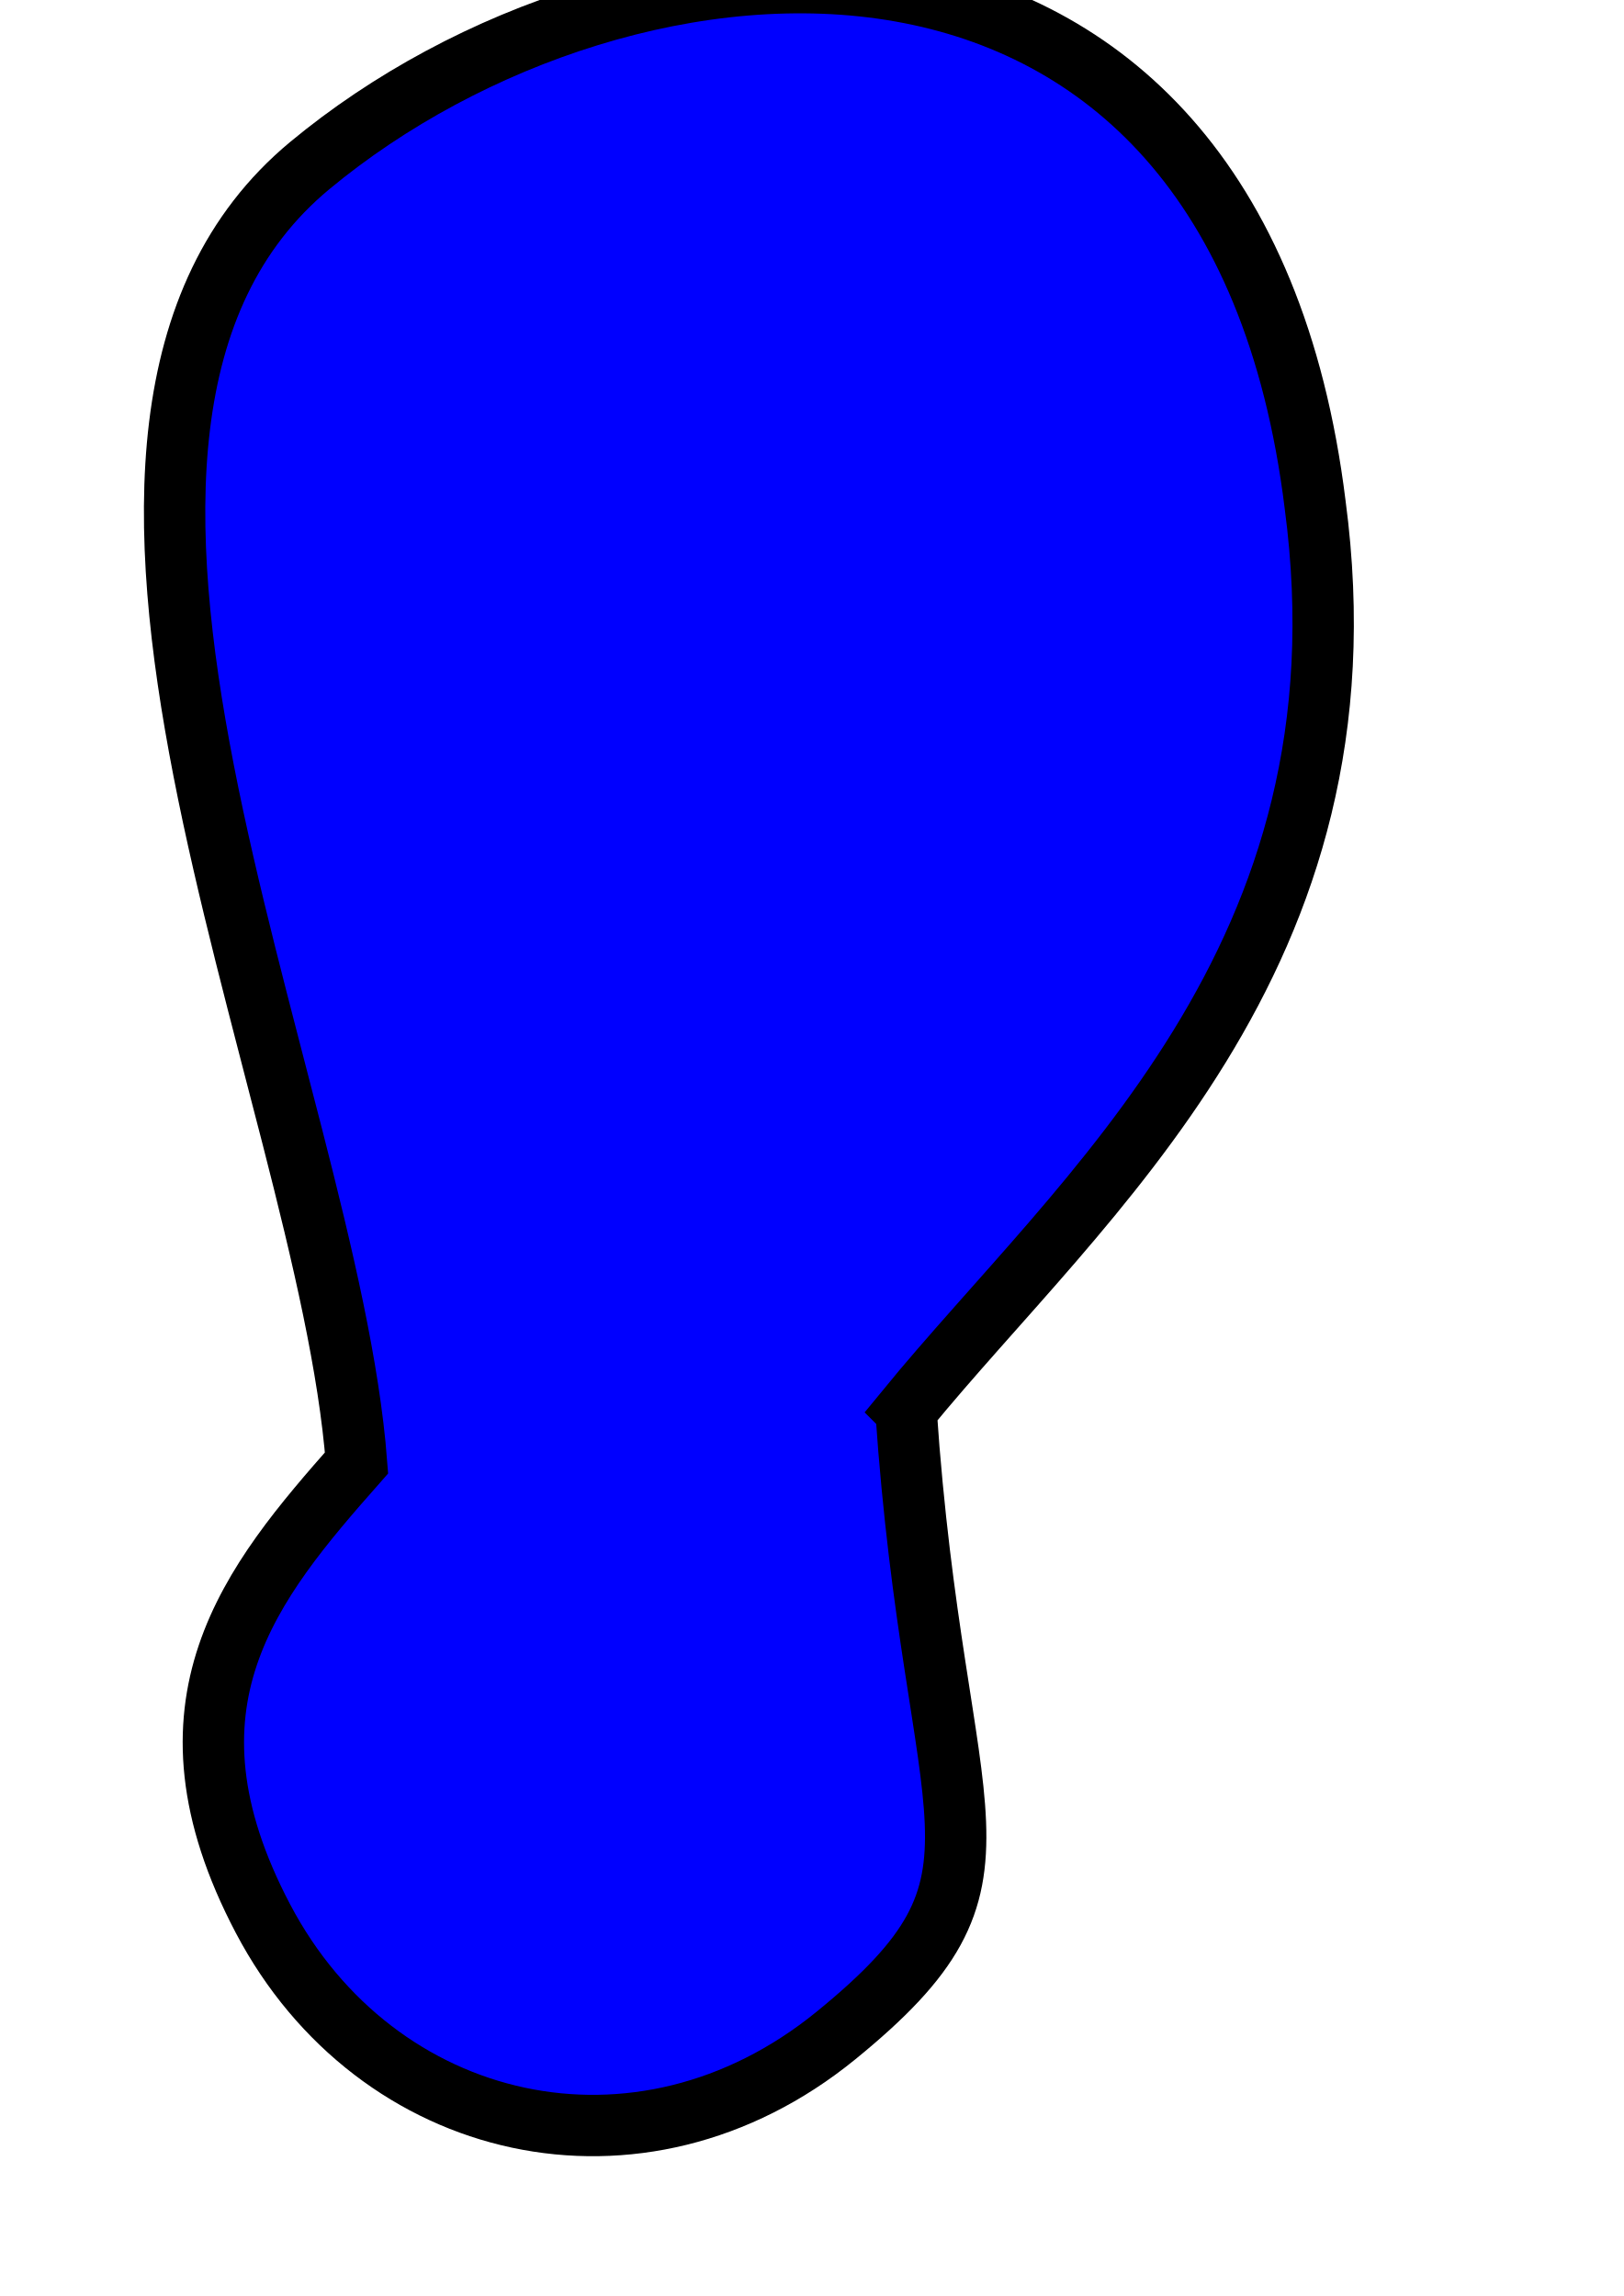
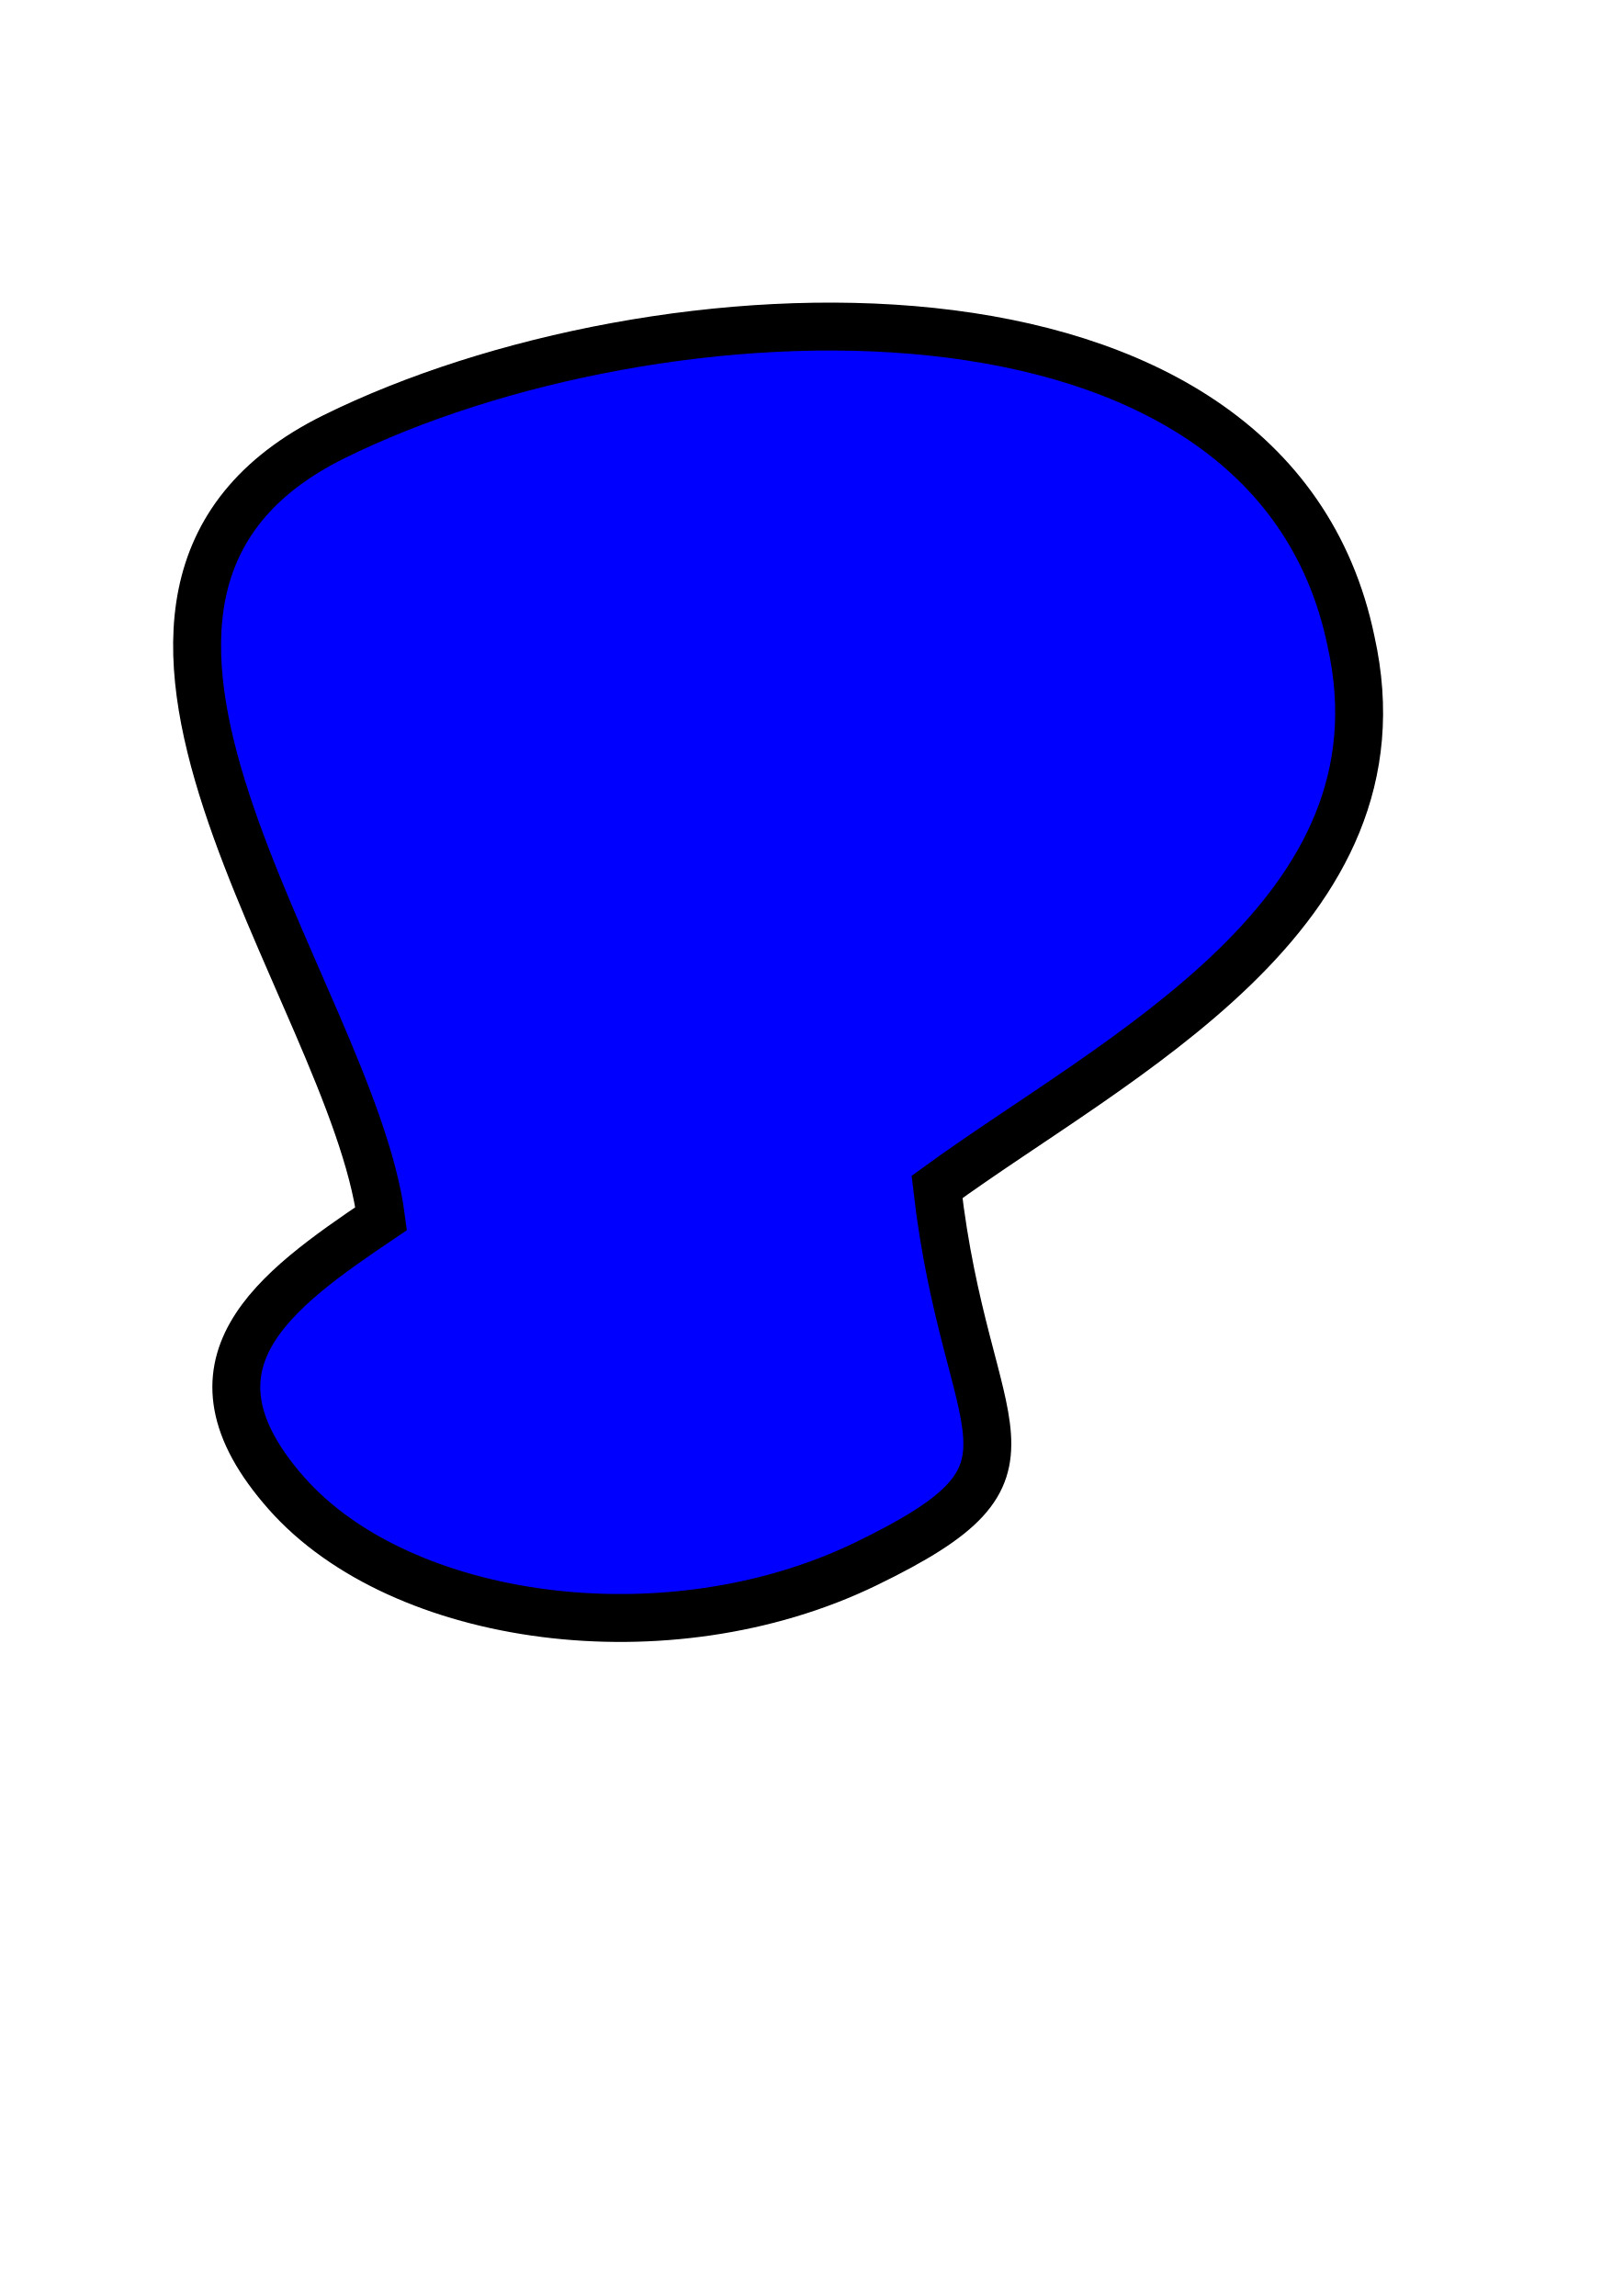
<svg xmlns="http://www.w3.org/2000/svg" width="210mm" height="297mm" id="svg2" version="1.1">
  <defs id="defs4" />
  <g id="layer1">
-     <path style="fill:#0000ff;stroke:#000000;stroke-width:30;stroke-linecap:butt;stroke-linejoin:miter;stroke-miterlimit:4;stroke-opacity:1;stroke-dasharray:none;fill-opacity:1" d="m 442.857,689.505 c 86.554,-105.827 229.505,-220.972 200,-442.857 C 603.346,-73.182 306.03,-47.378 151.429,80.934 c -154.601,128.312 8.623,448.973 22.857,634.286 -51.634,58.518 -100.951,117.861 -45.714,222.857 55.236,104.996 184.077,135.268 280,57.143 95.923,-78.125 48.501,-97.802 34.286,-305.714 z" id="path2985" />
+     <path style="fill:#0000ff;fill-opacity:1;stroke:#000000;stroke-width:23.425;stroke-linecap:butt;stroke-linejoin:miter;stroke-miterlimit:4;stroke-opacity:1;stroke-dasharray:none" d="M 458.042,580.304 C 545.609,516.527 690.234,447.135 660.384,313.414 620.41,120.668 319.612,136.219 163.201,213.546 c -156.411,77.328 8.724,270.575 23.125,382.255 -52.239,35.266 -102.133,71.029 -46.25,134.306 55.883,63.276 186.232,81.52 283.279,34.437 97.047,-47.082 49.069,-58.941 34.687,-184.24 z" id="path2985" />
  </g>
</svg>
